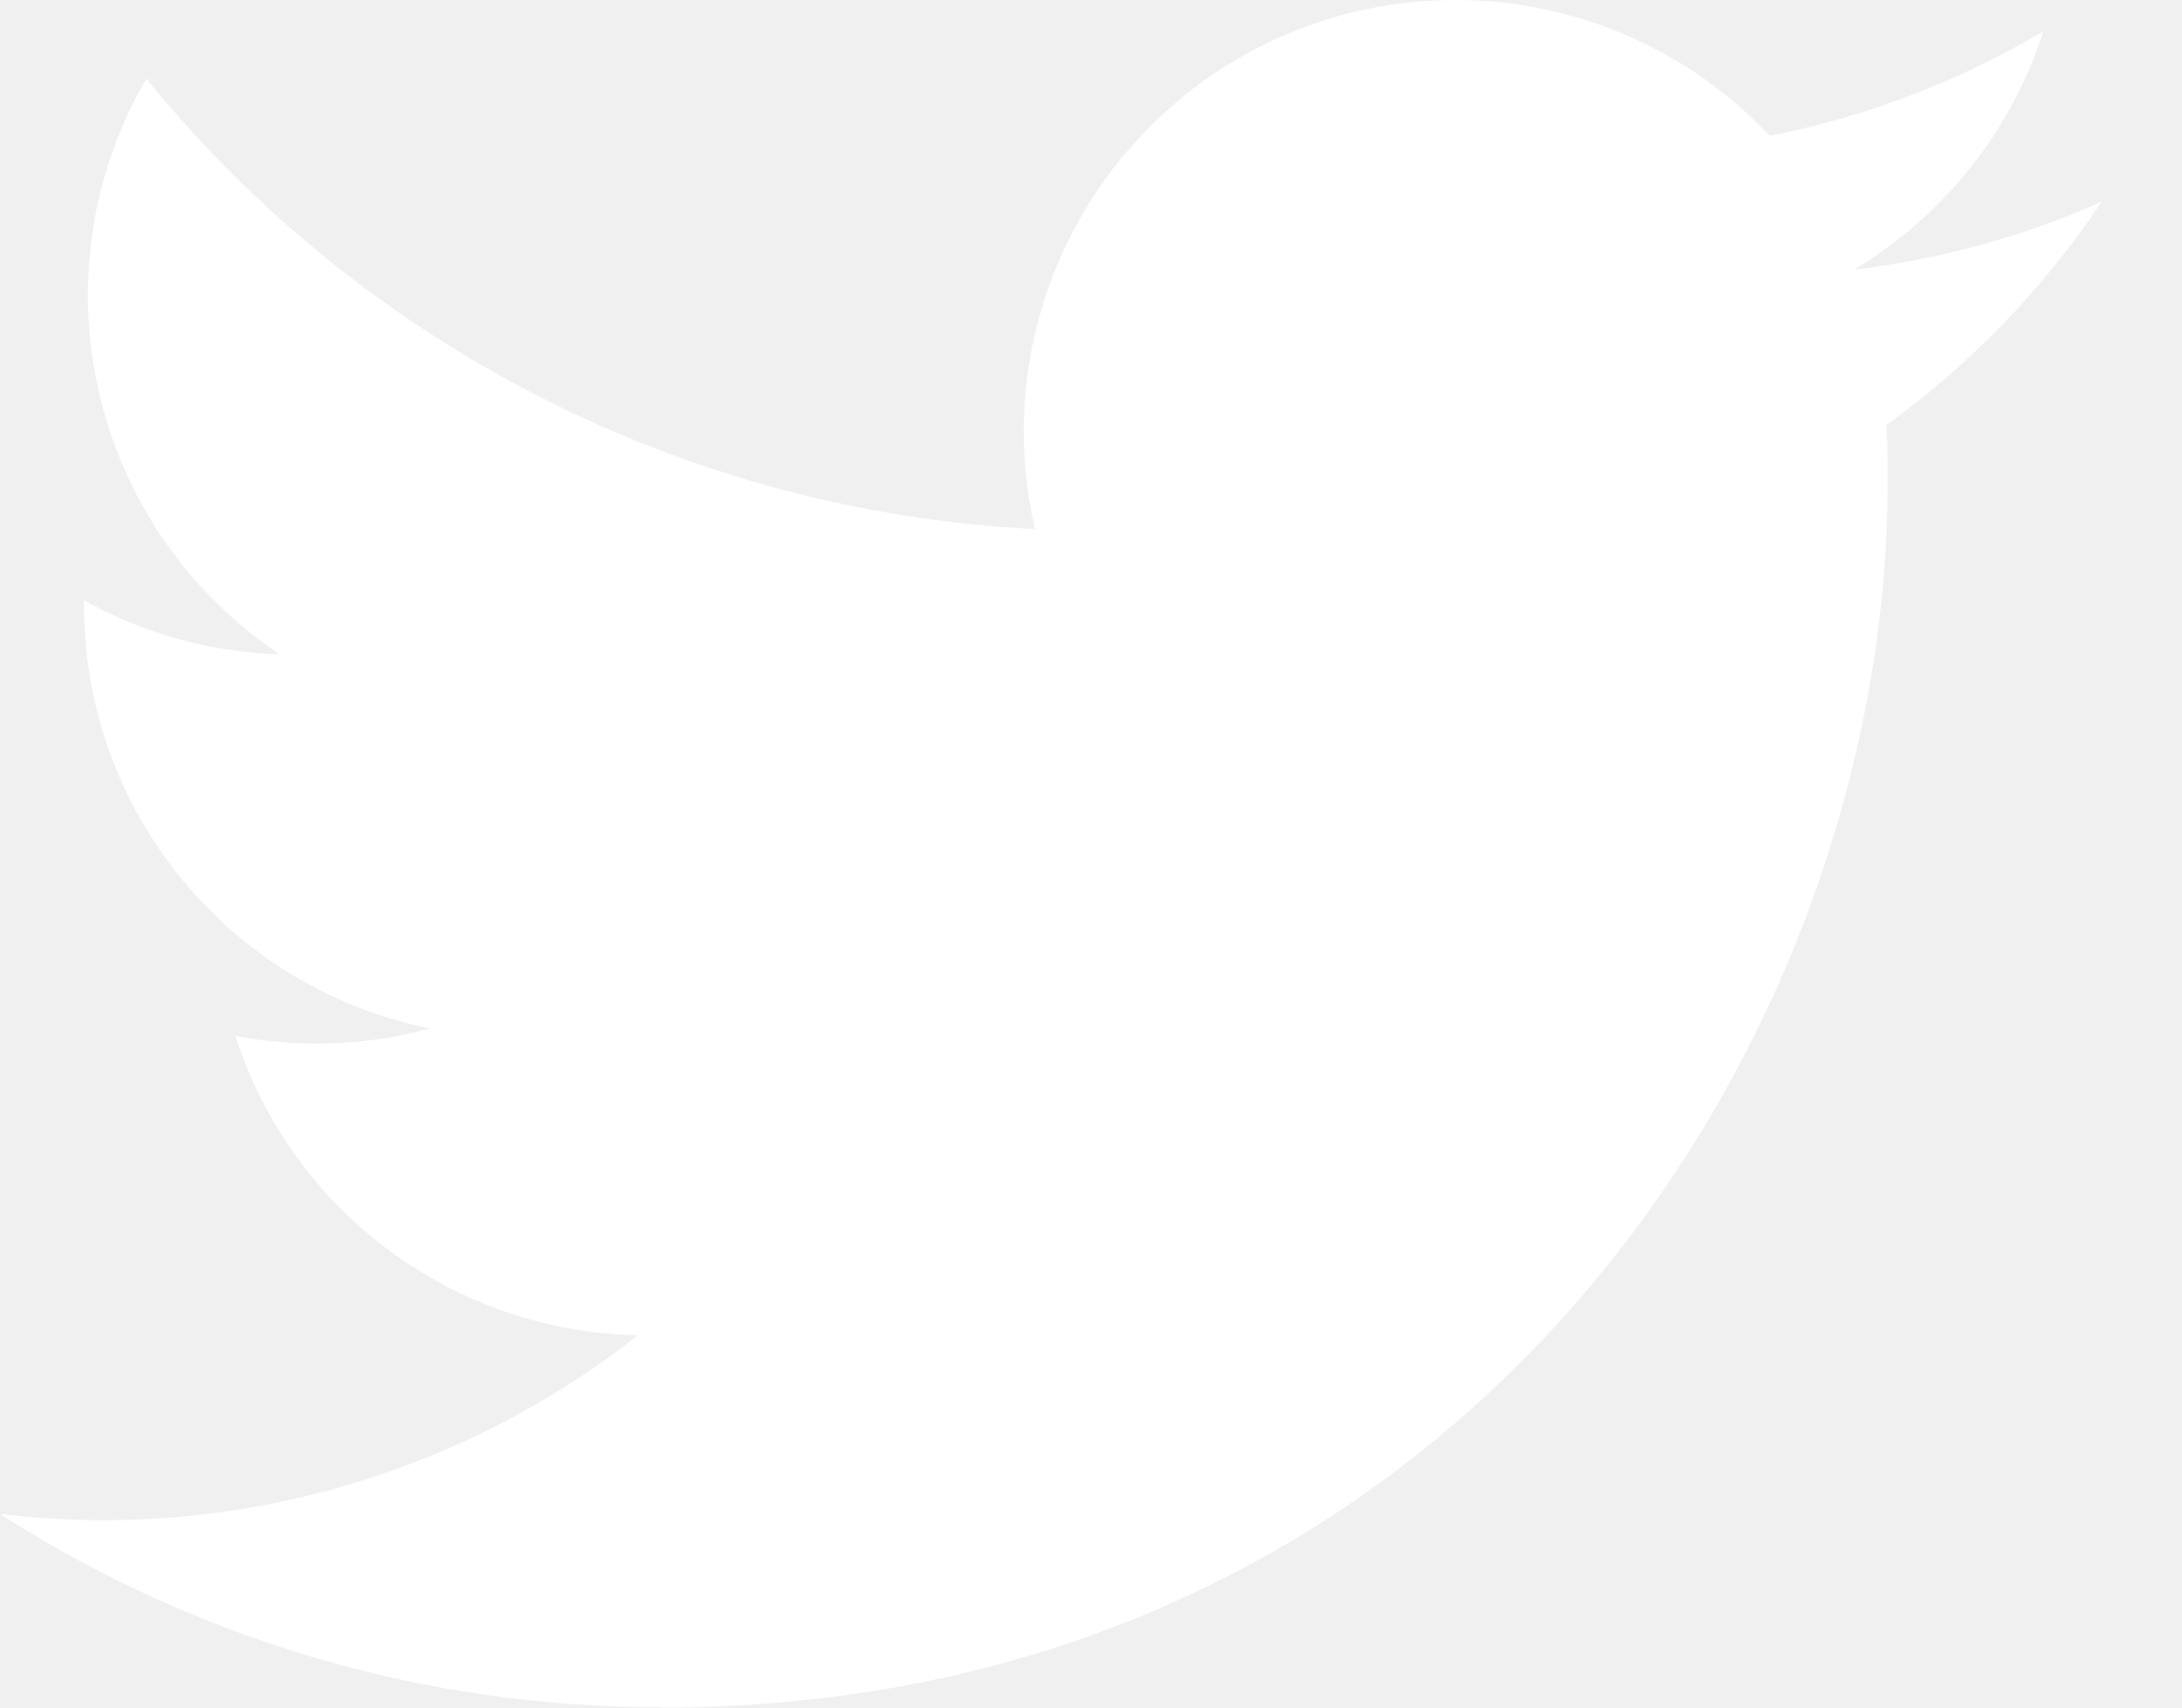
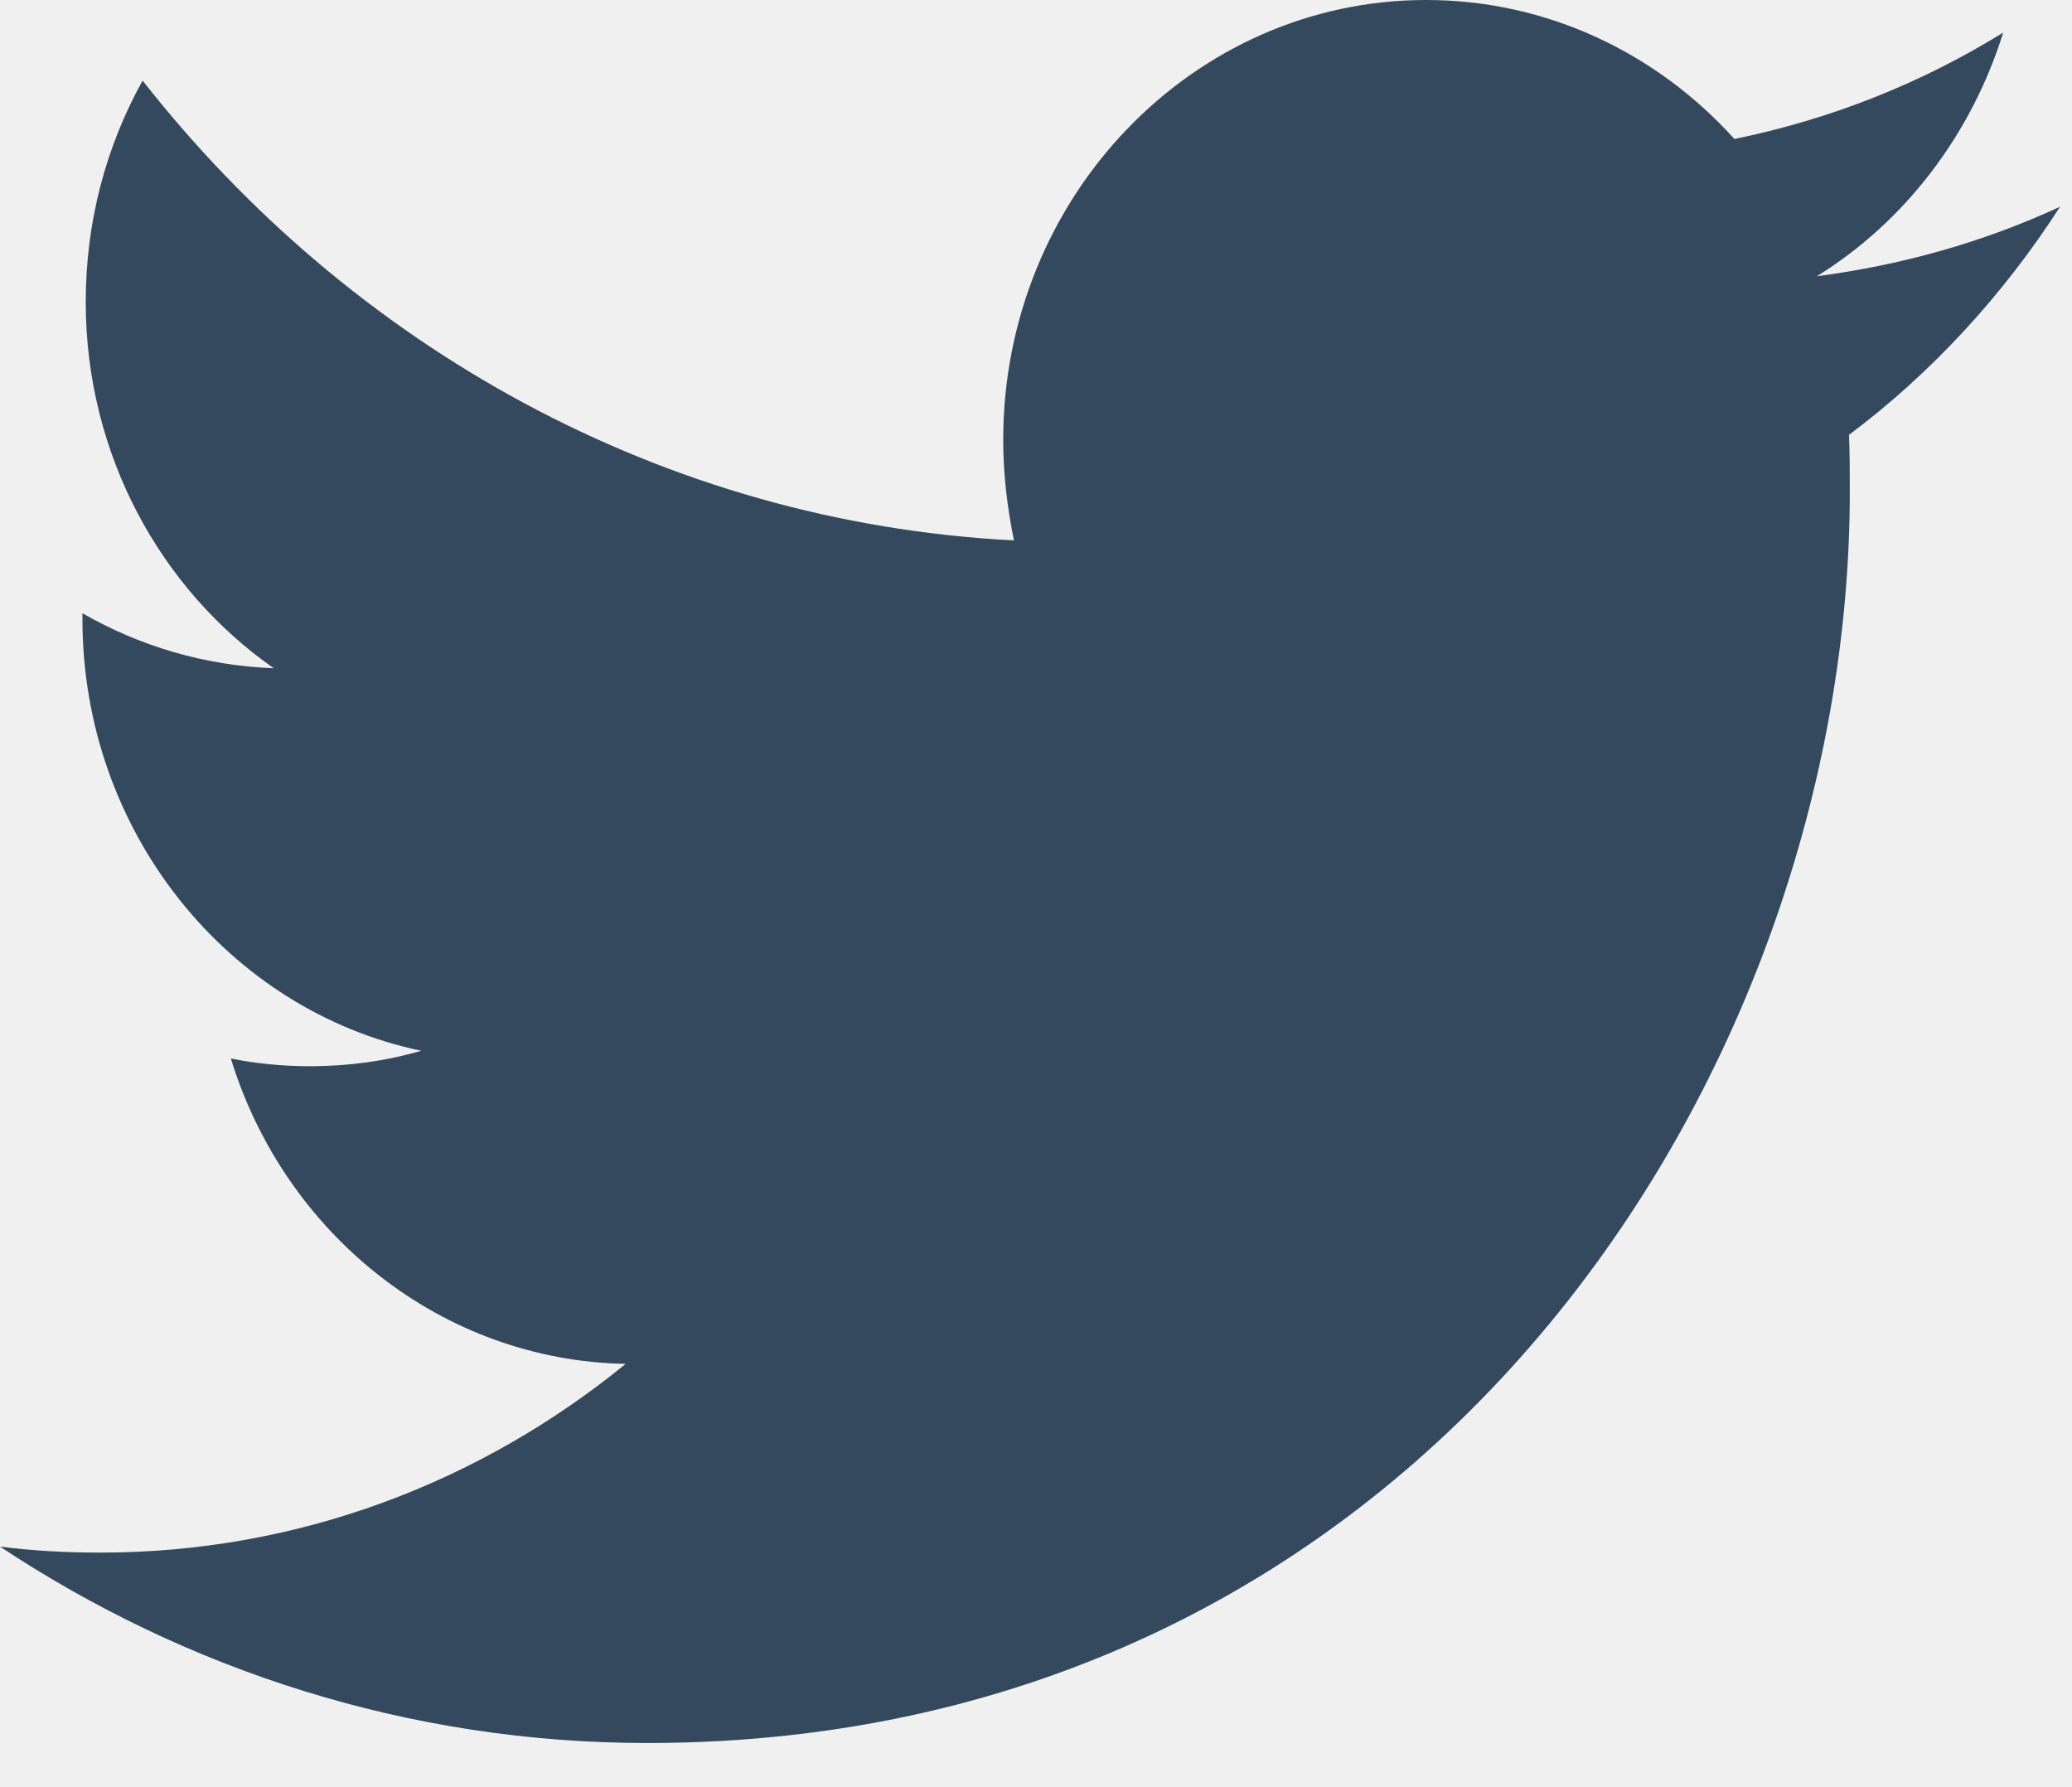
- <svg xmlns="http://www.w3.org/2000/svg" width="23" height="18" viewBox="0 0 23 18" fill="none">
-   <path id="twitterIcon" d="M19.884 4.481C19.898 4.676 19.898 4.872 19.898 5.069C19.898 11.074 15.326 18 6.966 18V17.996C4.497 18 2.079 17.293 0 15.959C0.359 16.002 0.72 16.024 1.082 16.025C3.128 16.026 5.116 15.34 6.726 14.075C4.781 14.038 3.076 12.77 2.48 10.919C3.162 11.051 3.863 11.024 4.532 10.841C2.412 10.413 0.886 8.55 0.886 6.386C0.886 6.366 0.886 6.348 0.886 6.329C1.518 6.681 2.226 6.876 2.949 6.897C0.952 5.563 0.337 2.906 1.542 0.829C3.85 3.668 7.254 5.394 10.909 5.577C10.543 3.999 11.043 2.345 12.224 1.235C14.054 -0.486 16.933 -0.398 18.654 1.432C19.672 1.231 20.647 0.858 21.54 0.329C21.201 1.381 20.491 2.274 19.542 2.842C20.443 2.736 21.323 2.495 22.152 2.127C21.542 3.041 20.773 3.838 19.884 4.481Z" fill="white" />
+ <svg xmlns="http://www.w3.org/2000/svg" width="29" height="25" viewBox="0 0 29 25" fill="none">
+   <path d="M9.057 24.394C19.937 24.394 25.89 15.006 25.89 6.879C25.89 6.615 25.89 6.351 25.879 6.086C27.033 5.222 28.037 4.13 28.833 2.893C27.771 3.385 26.629 3.709 25.429 3.866C26.652 3.109 27.587 1.897 28.037 0.456C26.894 1.164 25.625 1.669 24.275 1.945C23.191 0.744 21.656 0 19.96 0C16.695 0 14.041 2.761 14.041 6.158C14.041 6.639 14.099 7.107 14.191 7.563C9.276 7.311 4.915 4.85 1.996 1.128C1.488 2.041 1.2 3.097 1.2 4.226C1.2 6.363 2.25 8.247 3.831 9.352C2.861 9.316 1.95 9.04 1.154 8.583C1.154 8.607 1.154 8.631 1.154 8.667C1.154 11.645 3.196 14.142 5.896 14.706C5.4 14.85 4.88 14.922 4.338 14.922C3.957 14.922 3.588 14.886 3.231 14.814C3.981 17.263 6.173 19.04 8.757 19.088C6.726 20.744 4.177 21.729 1.408 21.729C0.935 21.729 0.462 21.705 0 21.645C2.608 23.373 5.723 24.394 9.057 24.394Z" fill="#34495E" />
</svg>
